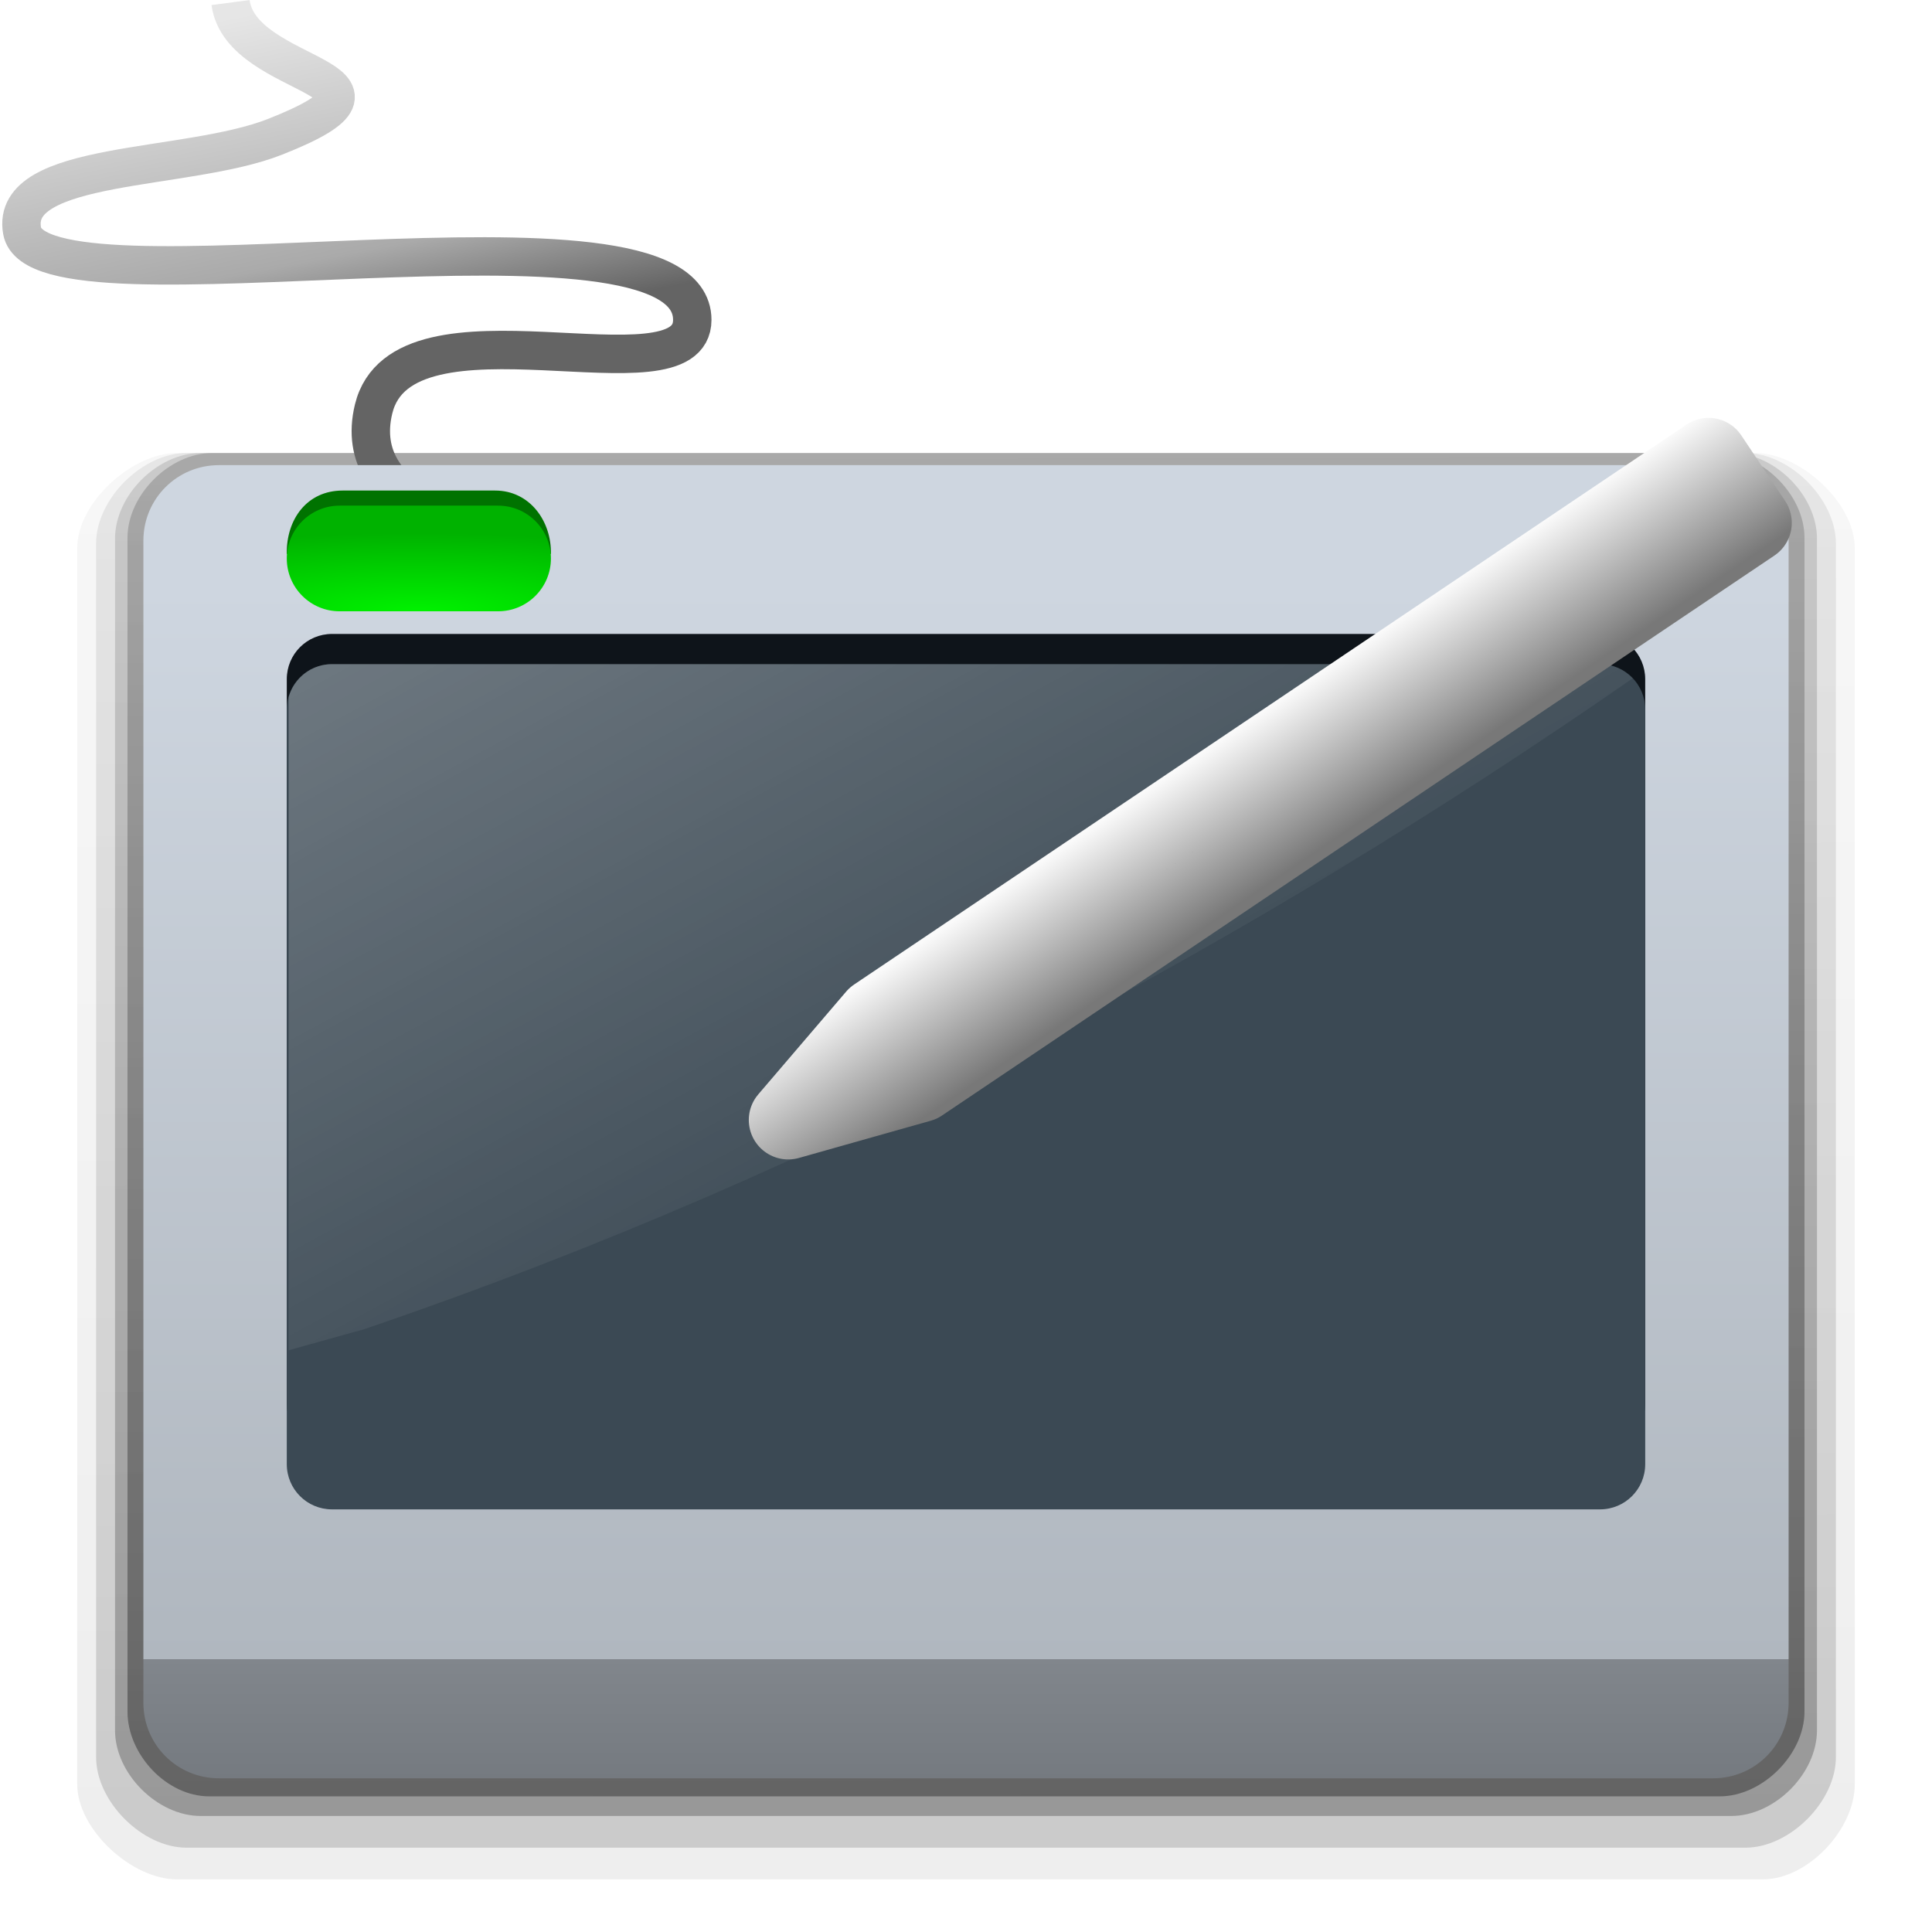
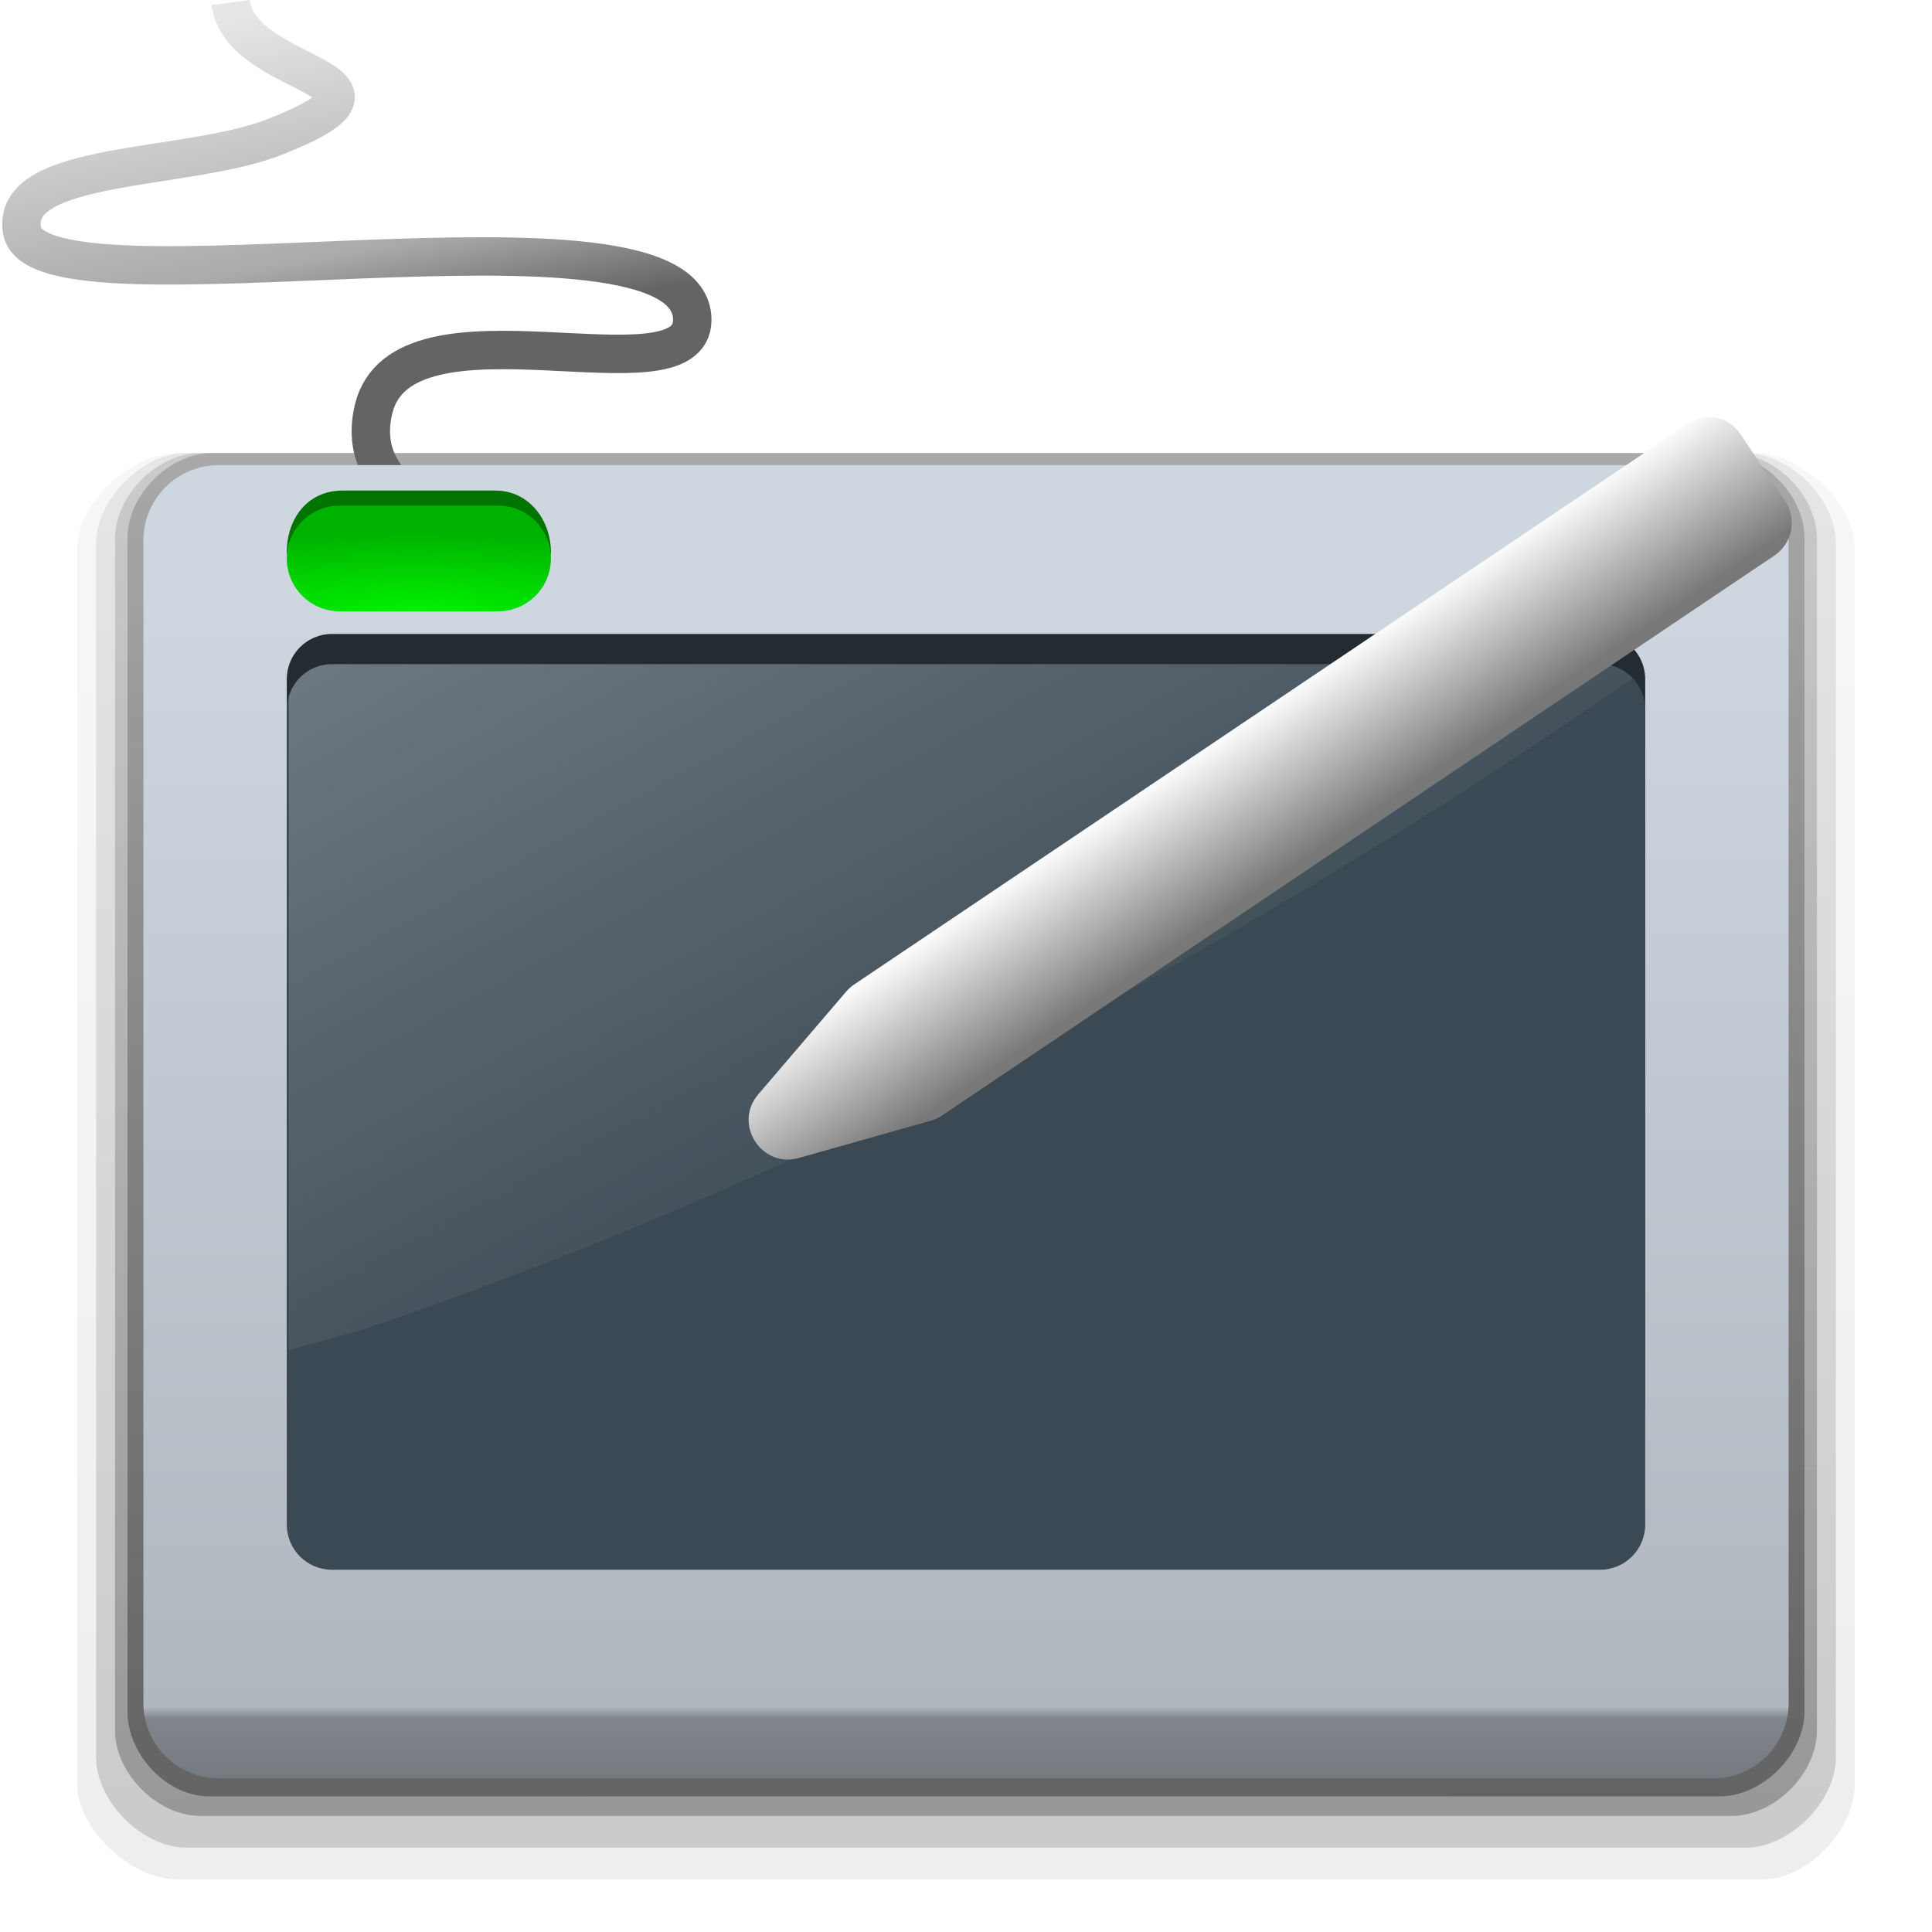
<svg xmlns="http://www.w3.org/2000/svg" xmlns:xlink="http://www.w3.org/1999/xlink" width="128" version="1.0" height="128">
  <defs>
+     <linearGradient id="linearGradient3864">
+       <stop offset="0" style="stop-color:#fafafa" />
+       <stop offset="1" style="stop-color:#787878" />
+     </linearGradient>
    <linearGradient id="linearGradient1785">
      <stop offset="0" />
      <stop offset="1" style="stop-opacity:.35" />
+     </linearGradient>
+     <linearGradient id="linearGradient5073">
+       <stop offset="0" style="stop-color:#ced6e0" />
+       <stop offset="0.94" style="stop-color:#b0b7bf" />
+       <stop offset="0.95" style="stop-color:#81868c" />
+       <stop offset="1" style="stop-color:#757a80" />
    </linearGradient>
    <linearGradient id="linearGradient2822">
      <stop offset="0" style="stop-color:#00f200" />
      <stop offset="1" style="stop-color:#00b200" />
    </linearGradient>
-     <linearGradient id="linearGradient3864">
-       <stop offset="0" style="stop-color:#fafafa" />
-       <stop offset="1" style="stop-color:#787878" />
+     <linearGradient id="linearGradient4168">
+       <stop offset="0" style="stop-color:#fff;stop-opacity:.392" />
+       <stop offset="1" style="stop-color:#fff;stop-opacity:0" />
    </linearGradient>
    <linearGradient id="linearGradient4407">
      <stop offset="0" style="stop-color:#e6e6e6" />
      <stop offset="0.563" style="stop-color:#aaa" />
      <stop offset="0.77" style="stop-color:#646464" />
      <stop offset="1" style="stop-color:#646464" />
    </linearGradient>
-     <linearGradient id="linearGradient4168">
-       <stop offset="0" style="stop-color:#fff;stop-opacity:.392" />
-       <stop offset="1" style="stop-color:#fff;stop-opacity:0" />
-     </linearGradient>
-     <linearGradient id="linearGradient5073">
-       <stop offset="0" style="stop-color:#ced6e0" />
-       <stop offset="0.9" style="stop-color:#b0b7bf" />
-       <stop offset="0.1" style="stop-color:#81868c" />
-       <stop offset="1" style="stop-color:#757a80" />
-     </linearGradient>
    <linearGradient gradientTransform="matrix(2.082097,0,0,1.648572,-48.44289,-12.96053)" xlink:href="#linearGradient4407" id="linearGradient4433" y1="8.513" x1="30.834" y2="25.94" x2="35.053" gradientUnits="userSpaceOnUse" />
+     <linearGradient gradientTransform="matrix(1.79437,0.3563606,-0.3563583,1.794381,30.99049,49.26917)" xlink:href="#linearGradient3864" id="linearGradient4050" y1="6.262" x1="15.158" y2="9.977" gradientUnits="userSpaceOnUse" x2="18.918" />
+     <linearGradient gradientTransform="matrix(0.9909091,0,0,1.038476,0.5818182,-1.493532)" xlink:href="#linearGradient5073" id="linearGradient1523" y1="38.817" x1="9" y2="114.89" x2="9" gradientUnits="userSpaceOnUse" />
    <linearGradient xlink:href="#linearGradient1785" id="linearGradient1795" y1="120.013" x1="11.622" y2="8.868" x2="11.423" gradientUnits="userSpaceOnUse" />
    <linearGradient xlink:href="#linearGradient1785" id="linearGradient1811" y1="123.612" x1="11.717" y2="8.868" x2="11.423" gradientUnits="userSpaceOnUse" />
+     <linearGradient gradientTransform="matrix(0.9811703,0,0,0.7158977,2.263544,27.50293)" xlink:href="#linearGradient4168" id="linearGradient4174" y1="23.541" x1="18.099" y2="78.463" x2="58.963" gradientUnits="userSpaceOnUse" />
    <linearGradient xlink:href="#linearGradient1785" id="linearGradient1803" y1="121.813" x1="12.155" y2="8.868" x2="11.423" gradientUnits="userSpaceOnUse" />
    <linearGradient xlink:href="#linearGradient1785" id="linearGradient1787" y1="119.013" x1="13.862" y2="8.619" x2="13.669" gradientUnits="userSpaceOnUse" />
-     <linearGradient gradientTransform="matrix(0.9909091,0,0,1.038476,0.5818182,-1.493532)" xlink:href="#linearGradient5073" id="linearGradient1523" y1="38.817" x1="9" y2="114.89" x2="9" gradientUnits="userSpaceOnUse" />
-     <linearGradient gradientTransform="matrix(0.9811703,0,0,0.7158977,2.263544,27.50293)" xlink:href="#linearGradient4168" id="linearGradient4174" y1="23.541" x1="18.099" y2="78.463" x2="58.963" gradientUnits="userSpaceOnUse" />
-     <linearGradient gradientTransform="matrix(1.79437,0.3563606,-0.3563583,1.794381,30.9907,49.26933)" xlink:href="#linearGradient3864" id="linearGradient4050" y1="6.262" x1="15.158" y2="9.977" gradientUnits="userSpaceOnUse" x2="18.918" />
    <radialGradient fx="27.815" fy="45.751" cx="27.815" cy="45.751" gradientTransform="matrix(3.010218,0.00602683,-0.00118584,0.5922903,-55.92481,13.23433)" xlink:href="#linearGradient2822" id="radialGradient889" r="8.75" gradientUnits="userSpaceOnUse" />
  </defs>
  <path style="opacity:.07;fill:url(#linearGradient1811)" d="m 11.717,30.013 h 104.566 c 2.993,0 6.602,3.309 6.602,6.302 v 81.895 c 0,2.993 -3.109,6.303 -6.102,6.303 h -105.066 c -2.993,0 -6.602,-3.309 -6.602,-6.302 v -81.895 c 0,-2.993 3.609,-6.302 6.602,-6.302 z " />
  <path style="opacity:.15;fill:url(#linearGradient1803)" d="m 12.355,30.013 h 103.29 c 2.929,0 5.987,3.058 5.987,5.987 v 80.425 c 0,2.929 -3.058,5.988 -5.987,5.988 h -103.29 c -2.929,0 -5.987,-3.059 -5.987,-5.988 v -80.425 c 0,-2.929 3.058,-5.987 5.987,-5.987 z " />
  <path style="opacity:.25;fill:url(#linearGradient1795)" d="m 13.293,30.013 h 101.414 c 2.866,0 5.672,2.807 5.672,5.672 v 78.955 c 0,2.866 -2.807,5.673 -5.672,5.673 h -101.414 c -2.866,0 -5.672,-2.807 -5.672,-5.673 v -78.955 c 0,-2.866 2.807,-5.672 5.672,-5.672 z " />
  <path style="opacity:.35;fill:url(#linearGradient1787)" d="m 14.062,30.013 h 99.875 c 2.834,0 5.615,2.782 5.615,5.615 v 77.77 c 0,2.834 -2.781,5.615 -5.615,5.615 h -100.076 c -2.834,0 -5.414,-2.781 -5.414,-5.615 v -77.77 c 0,-2.834 2.781,-5.615 5.615,-5.615 z " />
  <path style="fill:none;stroke:url(#linearGradient4433);stroke-width:2.545" d="m 32.356,35.202 c 0,0 -9.195,-1.556 -7.603,-8.108 1.937,-7.973 21.112,-0.287 21.112,-5.901 0,-9.017 -43.297,0.263 -44.401,-5.901 -0.841,-4.697 10.92,-3.923 16.759,-6.229 10.237,-4.043 -2.251,-3.653 -2.948,-8.894" />
  <path style="fill:url(#linearGradient1523)" d="m 14.5,30.817 h 99 c 2.77,0 5,2.23 5,5 v 77 c 0,2.77 -2.23,5 -5,5 h -99 c -2.77,0 -5,-2.23 -5,-5 v -77 c 0,-2.77 2.23,-5 5,-5 z" />
-   <path style="fill:#0e141a" d="m 22,42 h 84 c 1.662,0 3,1.338 3,3 v 48 c 0,1.662 -1.338,3 -3,3 H 22 c -1.662,0 -3,-1.338 -3,-3 V 45 c 0,-1.662 1.338,-3 3,-3 z" />
-   <path style="fill:#3b4954" d="m 22,44 h 84 c 1.662,0 3,1.338 3,3 v 50 c 0,1.662 -1.338,3 -3,3 H 22 c -1.662,0 -3,-1.338 -3,-3 V 47 c 0,-1.662 1.338,-3 3,-3 z" />
-   <g style="stroke-width:2.061">
-     <path style="fill:#007300" d="m 22.7,32.5 h 10.1 c 2.317,0 3.745,2.046 3.7,4.2 H 19 c -0.04,-2.292 1.339,-4.2 3.7,-4.2 z" />
-     <rect width="17.5" x="19" y="33.5" rx="3.5" height="7" style="fill:url(#radialGradient889)" />
-   </g>
+   <path style="fill:#242c33" d="m 22,42 h 84 c 1.662,0 3,1.338 3,3 v 48 c 0,1.662 -1.338,3 -3,3 H 22 c -1.662,0 -3,-1.338 -3,-3 V 45 c 0,-1.662 1.338,-3 3,-3 z" />
+   <path style="fill:#3b4954" d="m 22,44 h 84 c 1.662,0 3,1.338 3,3 v 54 c 0,1.662 -1.338,3 -3,3 H 22 c -1.662,0 -3,-1.338 -3,-3 V 47 c 0,-1.662 1.338,-3 3,-3 z" />
+   <path style="fill:#007300" d="m 22.7,32.5 h 10.1 c 2.317,0 3.745,2.046 3.7,4.2 H 19 c -0.04,-2.292 1.339,-4.2 3.7,-4.2 z" />
+   <rect width="17.5" x="19" y="33.5" rx="3.5" height="7" style="fill:url(#radialGradient889)" />
  <path style="opacity:.65;fill:url(#linearGradient4174);fill-rule:evenodd" d="m 22,44 c -1.375,0 -2.516,0.922 -2.873,2.18 V 89.459 l 5.004,-1.4 C 54.568,77.717 83.148,62.308 108.174,44.939 107.628,44.363 106.86,44 106,44 Z" />
-   <path style="stroke:url(#linearGradient4050);stroke-linejoin:round;stroke-linecap:round;stroke-width:5.226" d="m 113.192,30.297 2.905,4.344 -55.144,37.096 -8.73,2.466 5.825,-6.81 z " />
+   <path style="fill:url(#linearGradient4050)" d="m 111.732,28.129 -55.143,37.096 c -0.196,0.132 -0.374,0.291 -0.527,0.471 l -5.826,6.809 c -1.68,1.965 0.209,4.916 2.697,4.213 l 8.729,-2.465 c 0.266,-0.075 0.519,-0.193 0.748,-0.348 l 55.145,-37.096 c 1.194,-0.804 1.513,-2.422 0.713,-3.619 l -2.904,-4.346 c -0.95,-1.421 -2.458,-1.504 -3.631,-0.715 z " />
</svg>
